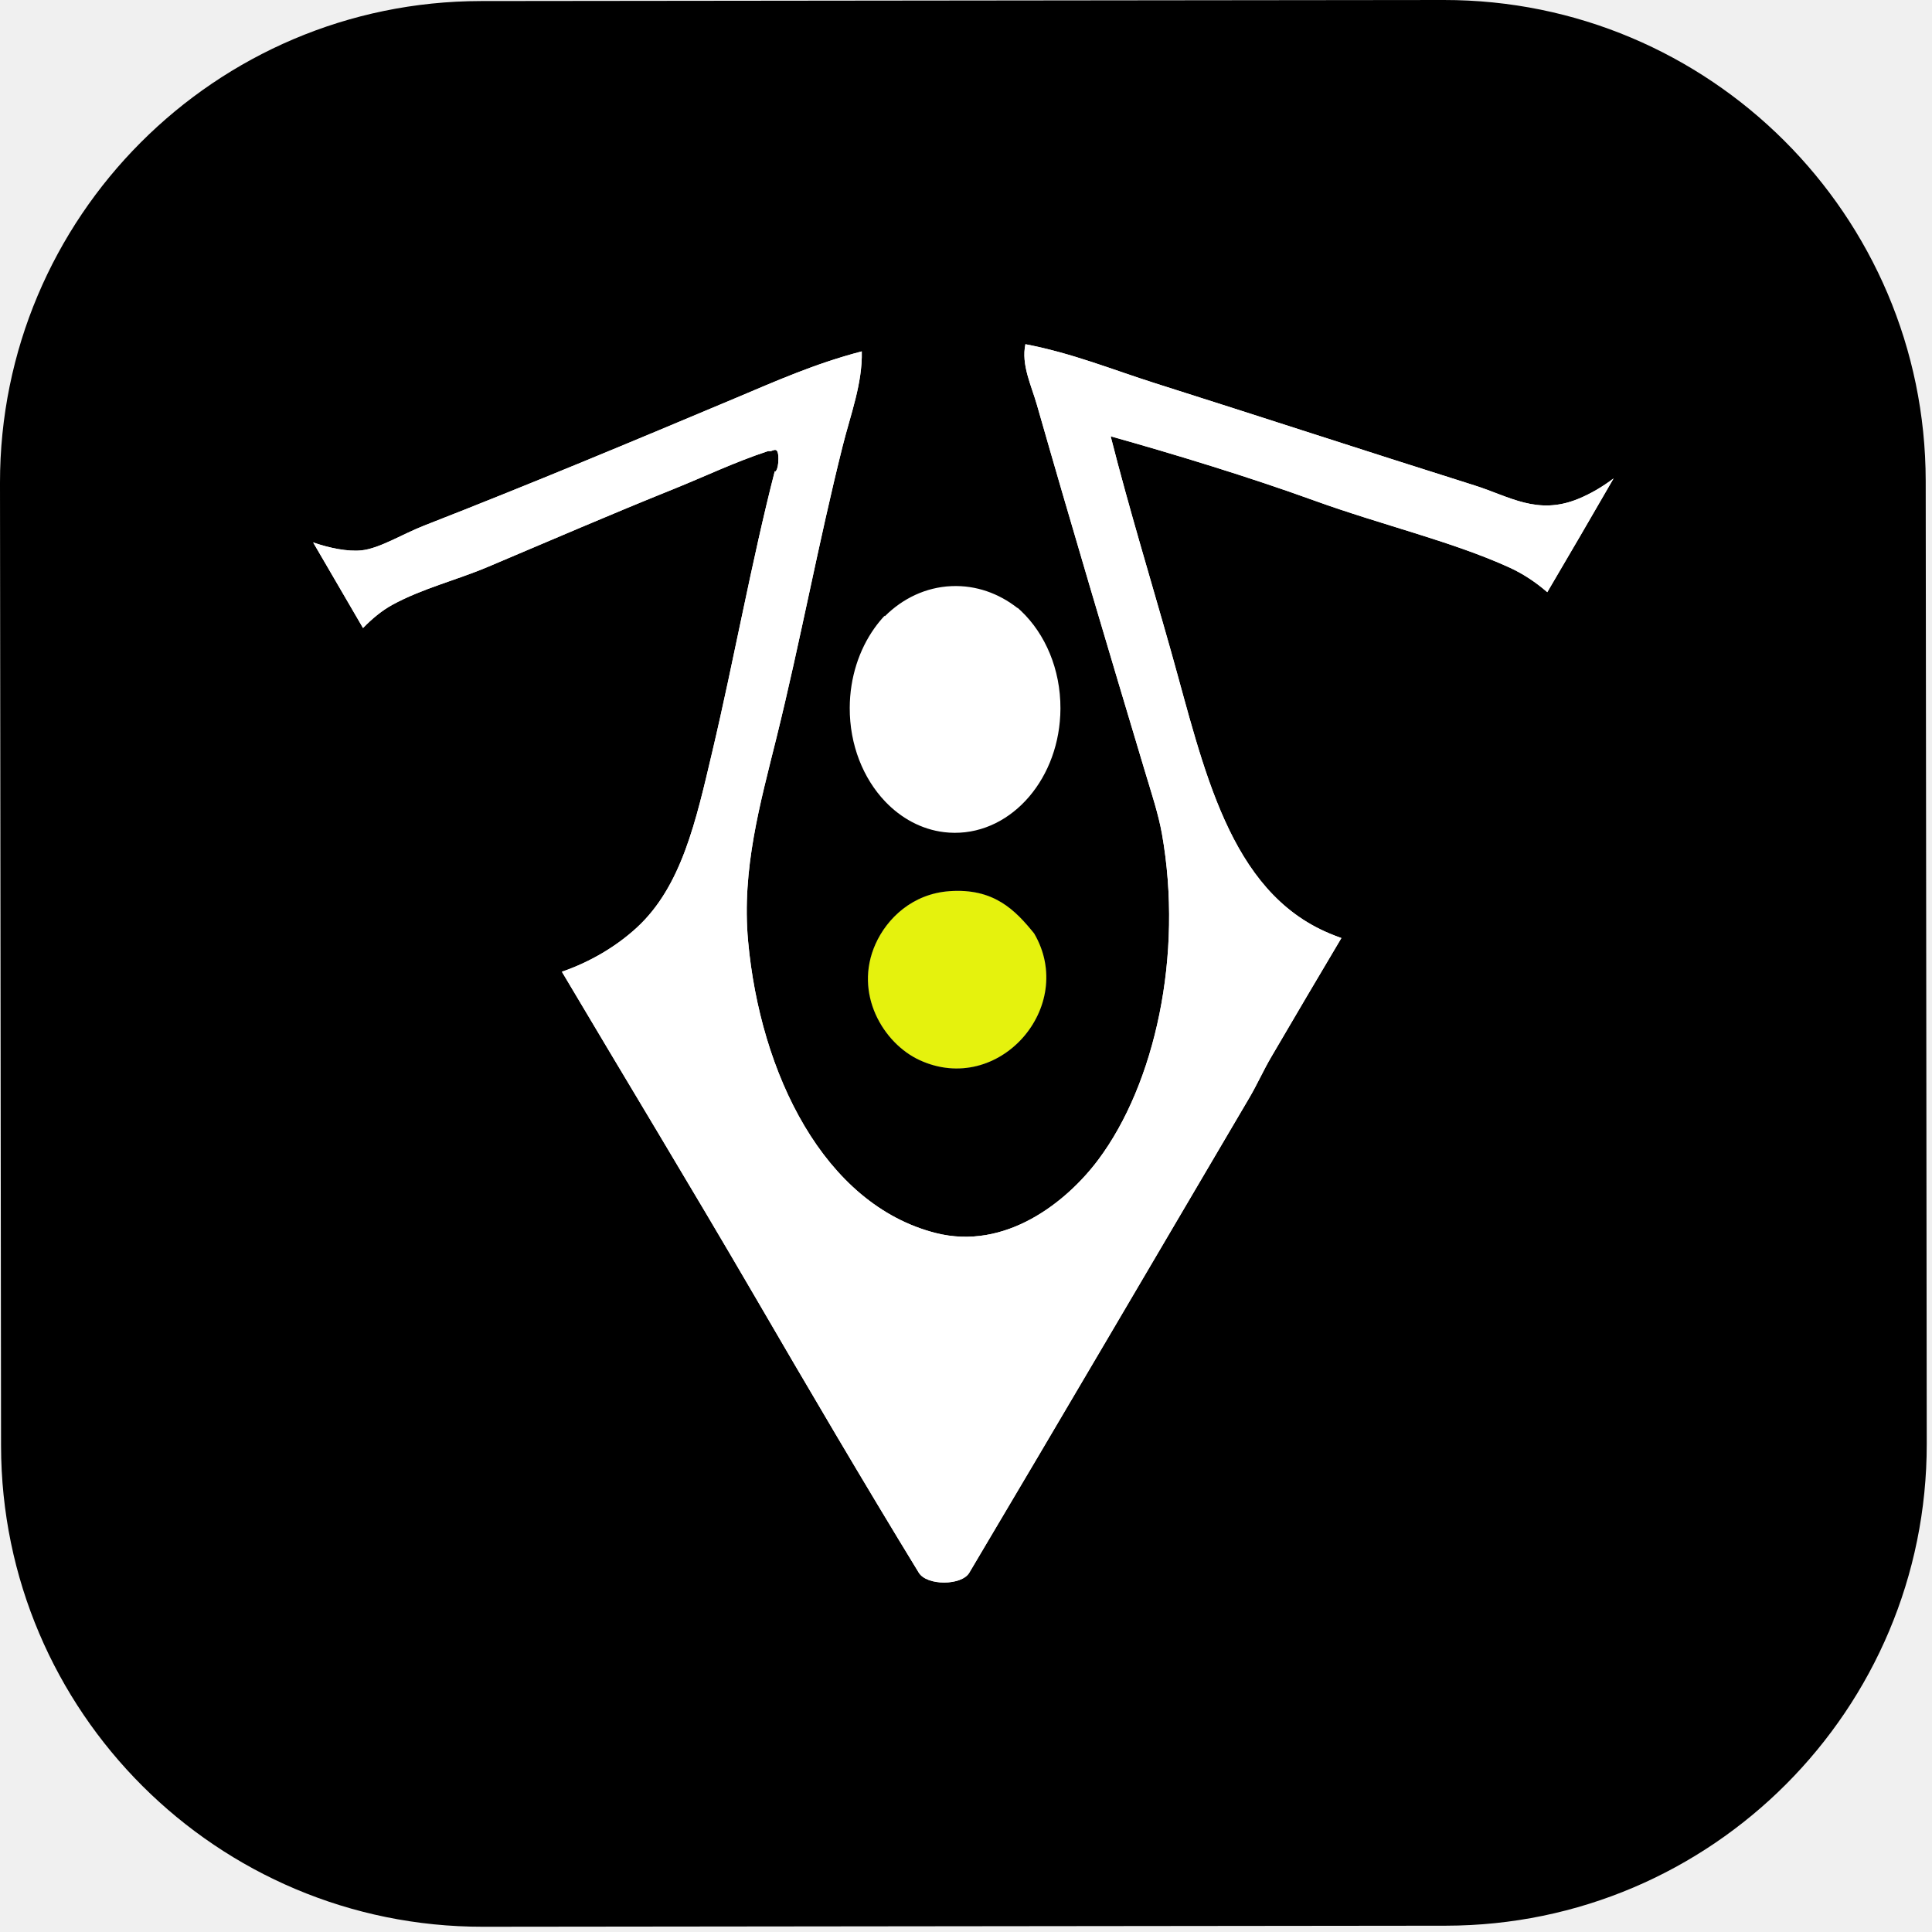
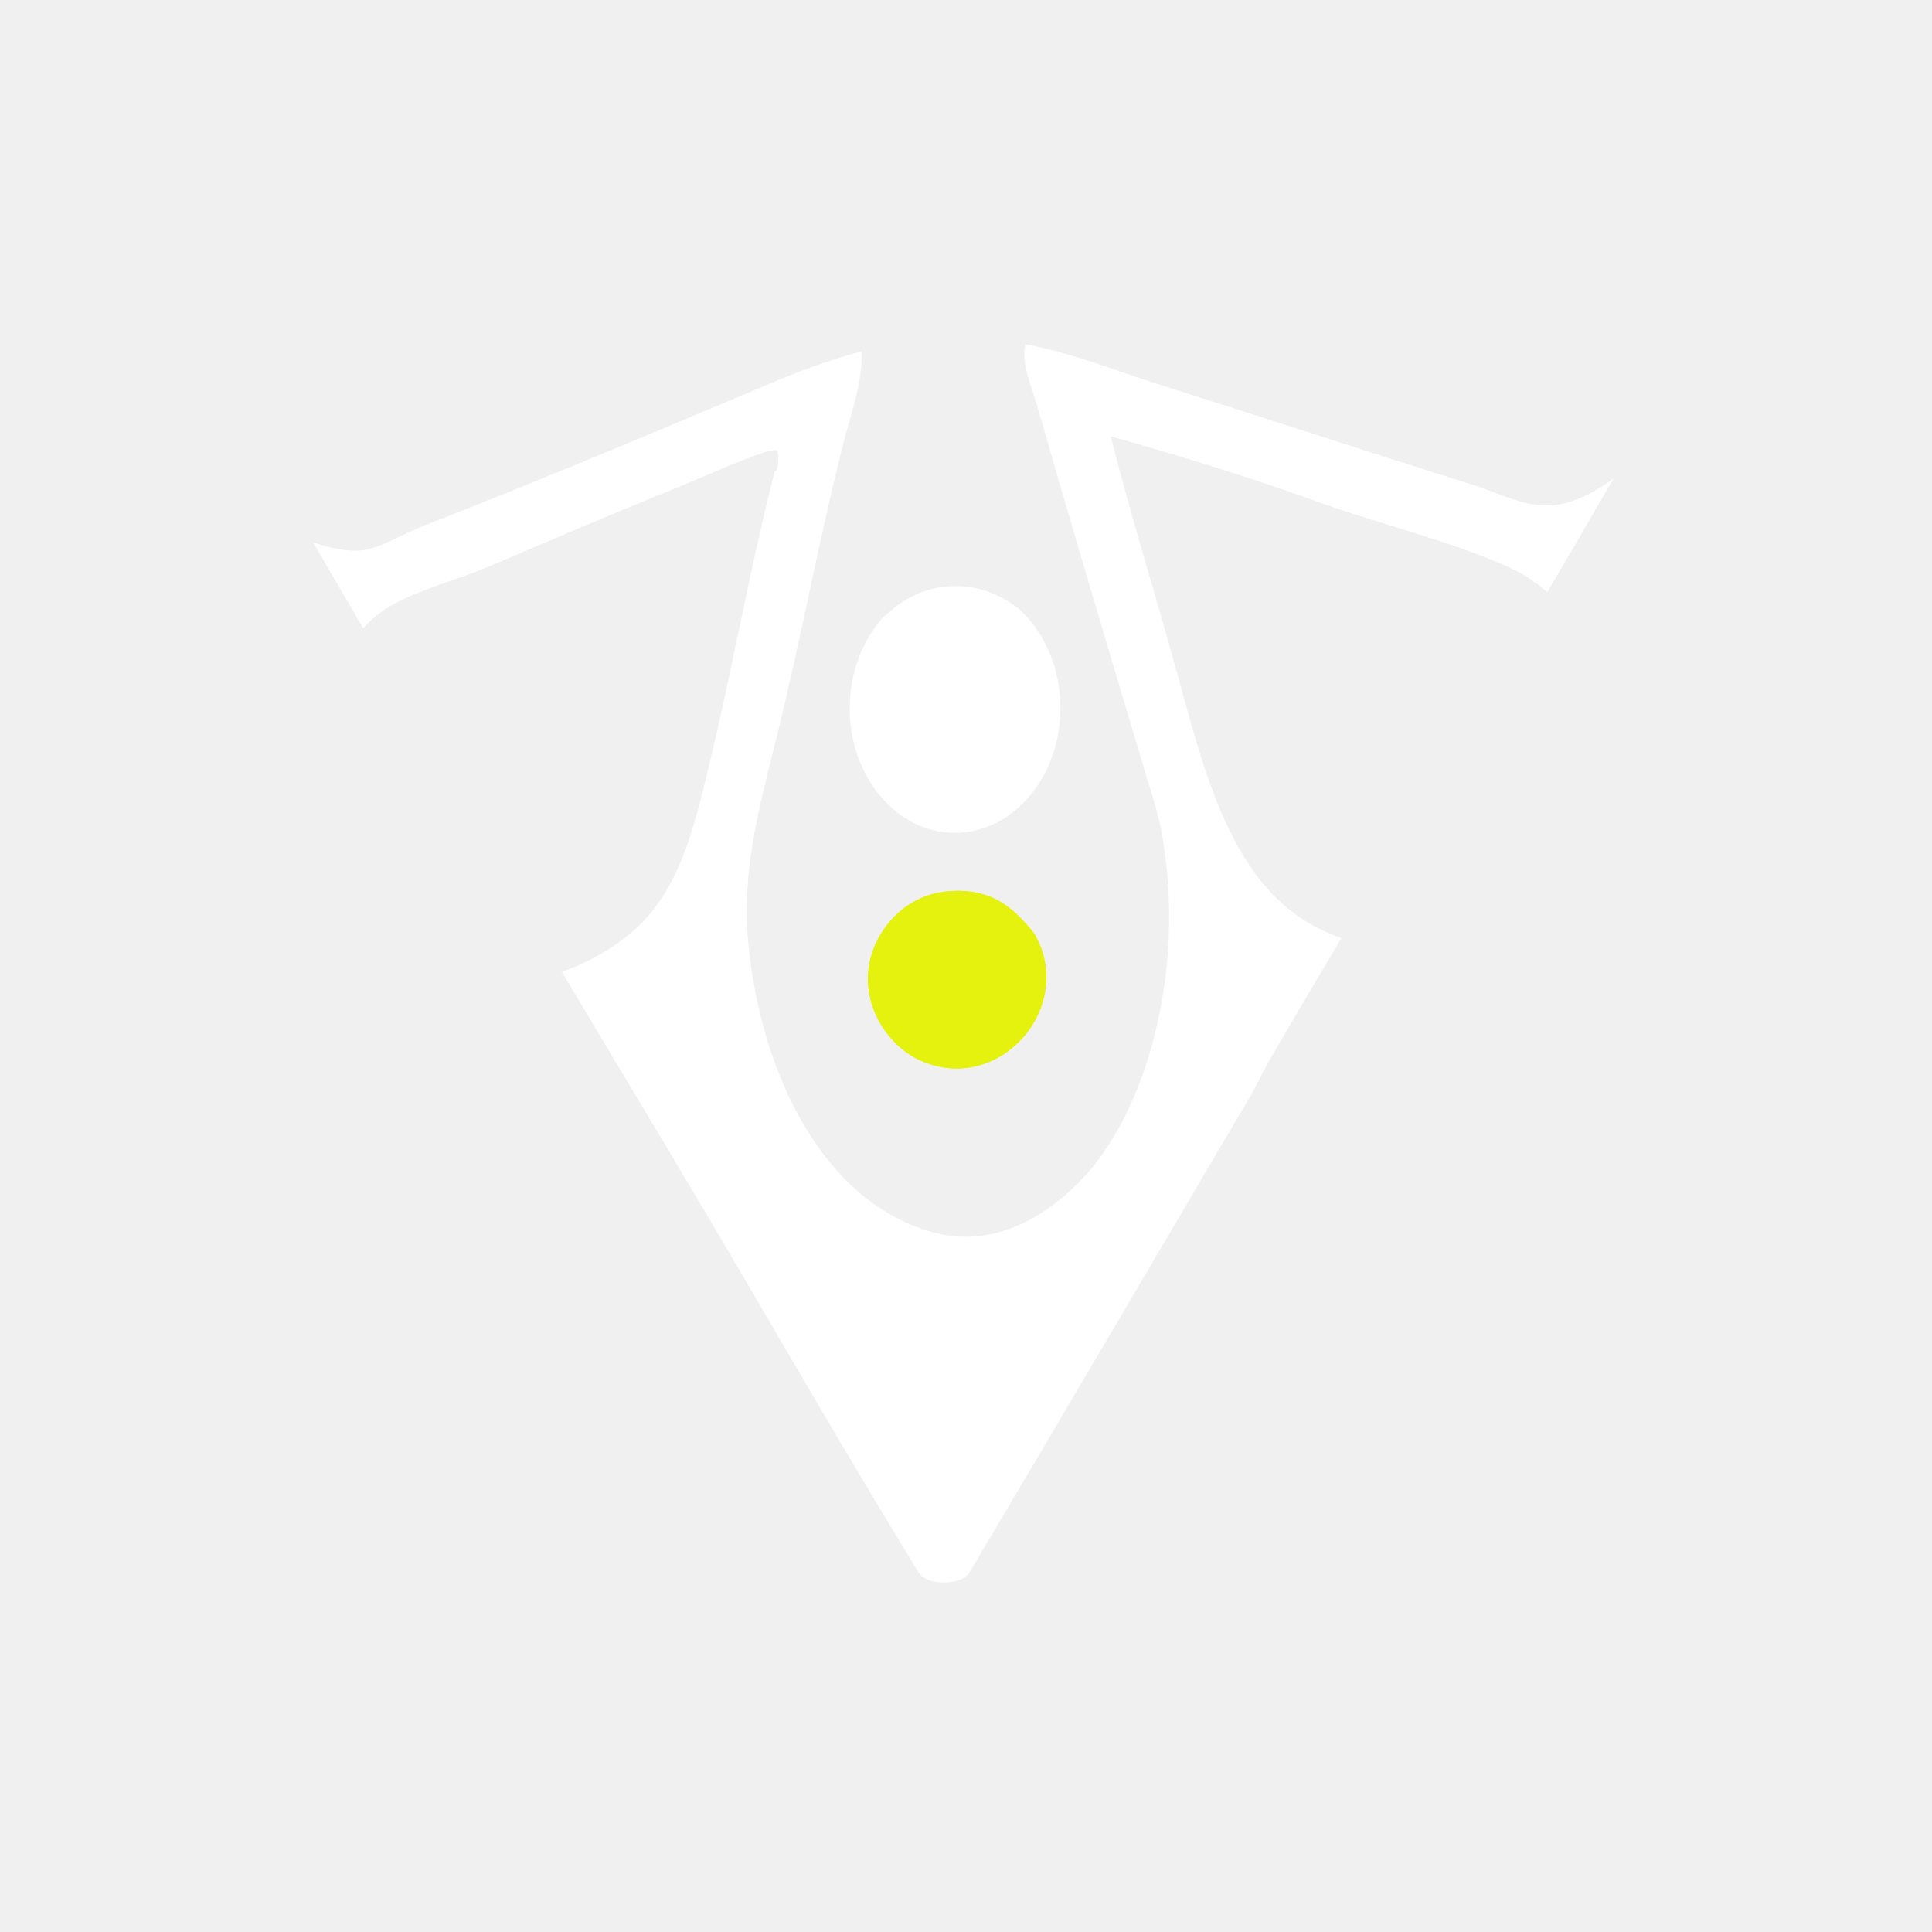
<svg xmlns="http://www.w3.org/2000/svg" width="100%" height="100%" viewBox="0 0 321 321" version="1.1" xml:space="preserve" style="fill-rule:evenodd;clip-rule:evenodd;stroke-linejoin:round;stroke-miterlimit:2;">
  <g transform="matrix(1,0,0,1,-593.6722,-21)">
    <g transform="matrix(1,0,0,1,-174.4149,-36.73827)">
      <g id="chandan" transform="matrix(1.087724,0.002455,-0.002455,1.087724,-81.72777,-24.24108)">
        <g transform="matrix(4.145086,-0.002331,0.002331,4.145086,767.9899,89.13459)">
          <path d="M41.416,30.59C43.002,33.289 40.115,36.598 37.203,35.264C35.862,34.649 34.758,32.813 35.569,30.99C35.992,30.039 36.93,29.135 38.292,29.036C39.928,28.917 40.715,29.727 41.416,30.59Z" style="fill:rgb(229,242,13);" />
        </g>
        <g id="raj" transform="matrix(1.003197,0,0,1.003197,872.7262,169.3851)">
          <path d="M66.793,46.303C73.355,57.453 61.433,71.131 49.399,65.626C43.854,63.089 39.29,55.506 42.637,47.969C44.383,44.04 48.256,40.302 53.882,39.889C60.643,39.393 63.895,42.738 66.793,46.303Z" style="fill:rgb(229,242,13);" />
        </g>
        <g transform="matrix(0.919346,-0.002075,0.002075,0.919346,301.8177,61.8157)">
          <path d="M668.681,116.395C671.653,113.424 675.512,111.558 679.788,111.382C683.828,111.216 687.621,112.582 690.731,115.024L690.745,114.982C690.942,115.153 691.135,115.33 691.326,115.511C695.335,119.323 697.892,125.183 697.865,131.74C697.816,143.169 689.933,152.414 680.271,152.373C679.668,152.37 679.073,152.332 678.486,152.258C674.757,151.795 671.38,149.945 668.726,147.154C665.102,143.342 662.828,137.777 662.854,131.591C662.875,126.561 664.414,121.954 666.955,118.375C667.477,117.64 668.042,116.948 668.644,116.304L668.681,116.395Z" style="fill:white;" />
        </g>
        <g transform="matrix(0.919346,-0.002075,0.002075,0.919346,301.8177,61.8157)">
-           <path d="M521.847,254.227L521.672,94.25C521.624,50.103 557.427,14.223 601.573,14.175L761.55,14C805.697,13.952 841.577,49.754 841.626,93.901L841.8,253.878C841.848,298.025 806.046,333.905 761.899,333.953L601.922,334.128C557.776,334.176 521.895,298.373 521.847,254.227ZM668.681,116.395L668.644,116.304C668.042,116.948 667.477,117.64 666.955,118.375C664.414,121.954 662.875,126.561 662.854,131.591C662.828,137.777 665.102,143.342 668.726,147.154C671.38,149.945 674.757,151.795 678.486,152.258C679.073,152.332 679.668,152.37 680.271,152.373C689.933,152.414 697.816,143.169 697.865,131.74C697.892,125.183 695.335,119.323 691.326,115.511C691.135,115.33 690.942,115.153 690.745,114.982L690.731,115.024C687.621,112.582 683.828,111.216 679.788,111.382C675.512,111.558 671.653,113.424 668.681,116.395ZM693.497,169.097C690.344,165.2 686.804,161.542 679.425,162.067C673.284,162.504 669.049,166.573 667.135,170.857C663.463,179.072 668.425,187.358 674.469,190.14C687.587,196.177 700.631,181.28 693.497,169.097ZM744.544,169.855C743.883,169.62 743.218,169.363 742.55,169.083C725.827,162.078 721.705,141.618 716.281,122.369C712.854,110.214 709.343,98.799 706.21,86.494C716.677,89.424 729.331,93.288 739.972,97.144C751.323,101.258 762.823,103.913 772.434,108.28C774.643,109.283 776.777,110.678 778.752,112.391C782.454,106.101 786.132,99.8 789.772,93.482C787.939,94.875 785.979,96.033 783.885,96.891C777.094,99.67 772.491,96.486 766.675,94.652C748.821,89.025 731.194,83.251 713.58,77.667C706.53,75.431 699.843,72.678 692.046,71.19C691.319,74.594 693.025,78.021 693.943,81.224C699.685,101.299 705.826,121.903 711.942,142.289C712.952,145.659 714.144,149.253 714.724,152.511C718.314,172.702 713.556,194.118 704.146,206.694C698.882,213.725 688.726,221.819 677.131,218.86C658.554,214.125 647.962,192.324 645.966,170.346C644.878,158.374 647.994,147.456 650.684,136.577C654.705,120.334 657.622,104.299 661.685,88.089C663.008,82.815 664.985,77.691 664.856,72.383C657.021,74.422 650.483,77.367 643.832,80.163C626.762,87.339 610.376,94.2 592.104,101.341C588.561,102.726 584.713,105.146 581.71,105.447C579.413,105.678 576.374,105.053 573.7,104.123C576.467,108.872 579.226,113.615 581.988,118.347C583.493,116.796 585.133,115.436 586.869,114.488C591.79,111.795 597.548,110.376 602.675,108.212C613.337,103.711 622.906,99.554 633.615,95.245C638.69,93.202 643.722,90.784 649.203,88.977C649.316,88.938 649.515,88.96 649.639,88.959C650.139,88.96 651.001,87.992 651.002,90.228C651.006,92.265 650.322,92.591 650.417,92.226C646.553,107.243 643.614,123.678 640.009,138.936C637.295,150.431 634.925,161.295 627.442,168.155C624.048,171.265 619.752,173.82 615.028,175.454C625.638,193.348 636.412,211.076 646.876,229.04C655.89,244.526 665.089,260.191 674.328,275.301C675.675,277.503 681.442,277.46 682.714,275.317C698.244,249.175 713.851,222.536 729.226,196.434C730.547,194.191 731.575,191.862 732.88,189.633C736.74,183.029 740.634,176.439 744.544,169.855Z" />
-         </g>
-         <g transform="matrix(0.919346,-0.002075,0.002075,0.919346,301.8177,61.8157)">
          <path d="M744.544,169.855C740.634,176.439 736.74,183.029 732.88,189.633C731.575,191.862 730.547,194.191 729.226,196.434C713.851,222.536 698.244,249.175 682.714,275.317C681.442,277.46 675.675,277.503 674.328,275.301C665.089,260.191 655.89,244.526 646.876,229.04C636.412,211.076 625.638,193.348 615.028,175.454C619.752,173.82 624.048,171.265 627.442,168.155C634.925,161.295 637.295,150.431 640.009,138.936C643.614,123.678 646.553,107.243 650.417,92.226C650.322,92.591 651.006,92.265 651.002,90.228C651.001,87.992 650.139,88.96 649.639,88.959C649.515,88.96 649.316,88.938 649.203,88.977C643.722,90.784 638.69,93.202 633.615,95.245C622.906,99.554 613.337,103.711 602.675,108.212C597.548,110.376 591.79,111.795 586.869,114.488C585.133,115.436 583.493,116.796 581.988,118.347C579.226,113.615 576.467,108.872 573.7,104.123C576.374,105.053 579.413,105.678 581.71,105.447C584.713,105.146 588.561,102.726 592.104,101.341C610.376,94.2 626.762,87.339 643.832,80.163C650.483,77.367 657.021,74.422 664.856,72.383C664.985,77.691 663.008,82.815 661.685,88.089C657.622,104.299 654.705,120.334 650.684,136.577C647.994,147.456 644.878,158.374 645.966,170.346C647.962,192.324 658.554,214.125 677.131,218.86C688.726,221.819 698.882,213.725 704.146,206.694C713.556,194.118 718.314,172.702 714.724,152.511C714.144,149.253 712.952,145.659 711.942,142.289C705.826,121.903 699.685,101.299 693.943,81.224C693.025,78.021 691.319,74.594 692.046,71.19C699.843,72.678 706.53,75.431 713.58,77.667C731.194,83.251 748.821,89.025 766.675,94.652C772.491,96.486 777.094,99.67 783.885,96.891C785.979,96.033 787.939,94.875 789.772,93.482C786.132,99.8 782.454,106.101 778.752,112.391C776.777,110.678 774.643,109.283 772.434,108.28C762.823,103.913 751.323,101.258 739.972,97.144C729.331,93.288 716.677,89.424 706.21,86.494C709.343,98.799 712.854,110.214 716.281,122.369C721.705,141.618 725.827,162.078 742.55,169.083C743.218,169.363 743.883,169.62 744.544,169.855Z" style="fill:white;" />
        </g>
      </g>
    </g>
  </g>
</svg>
